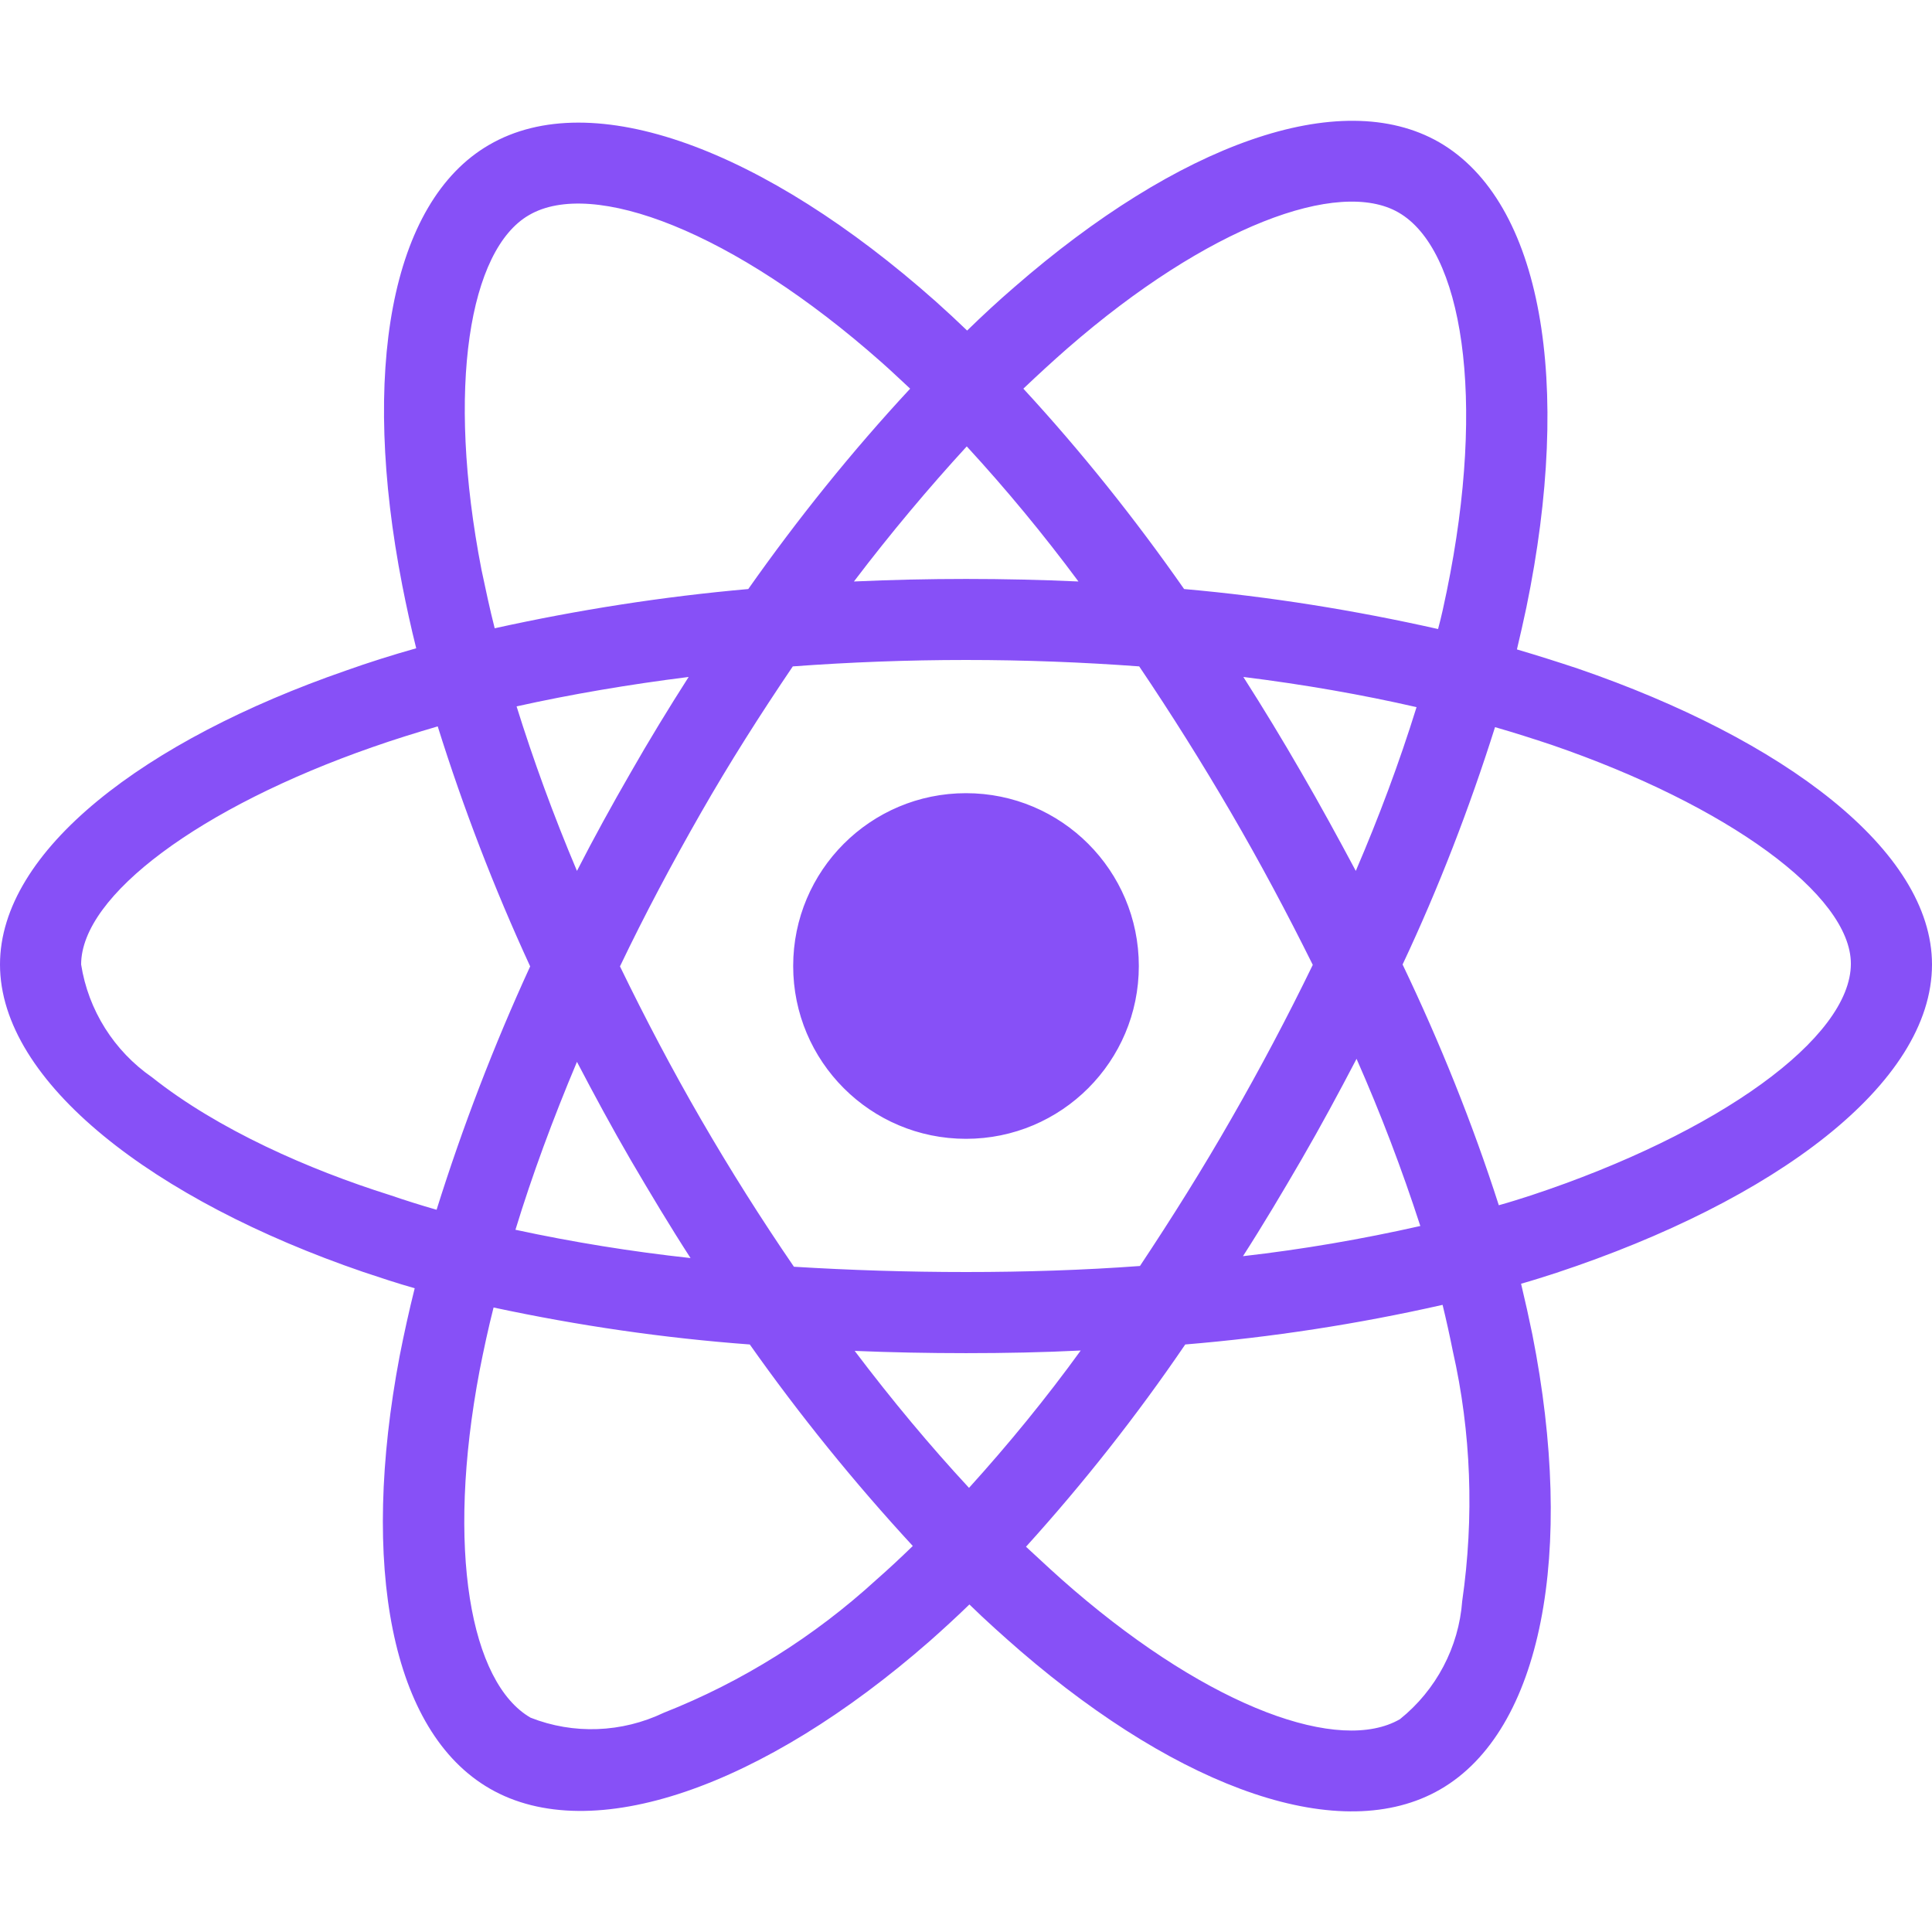
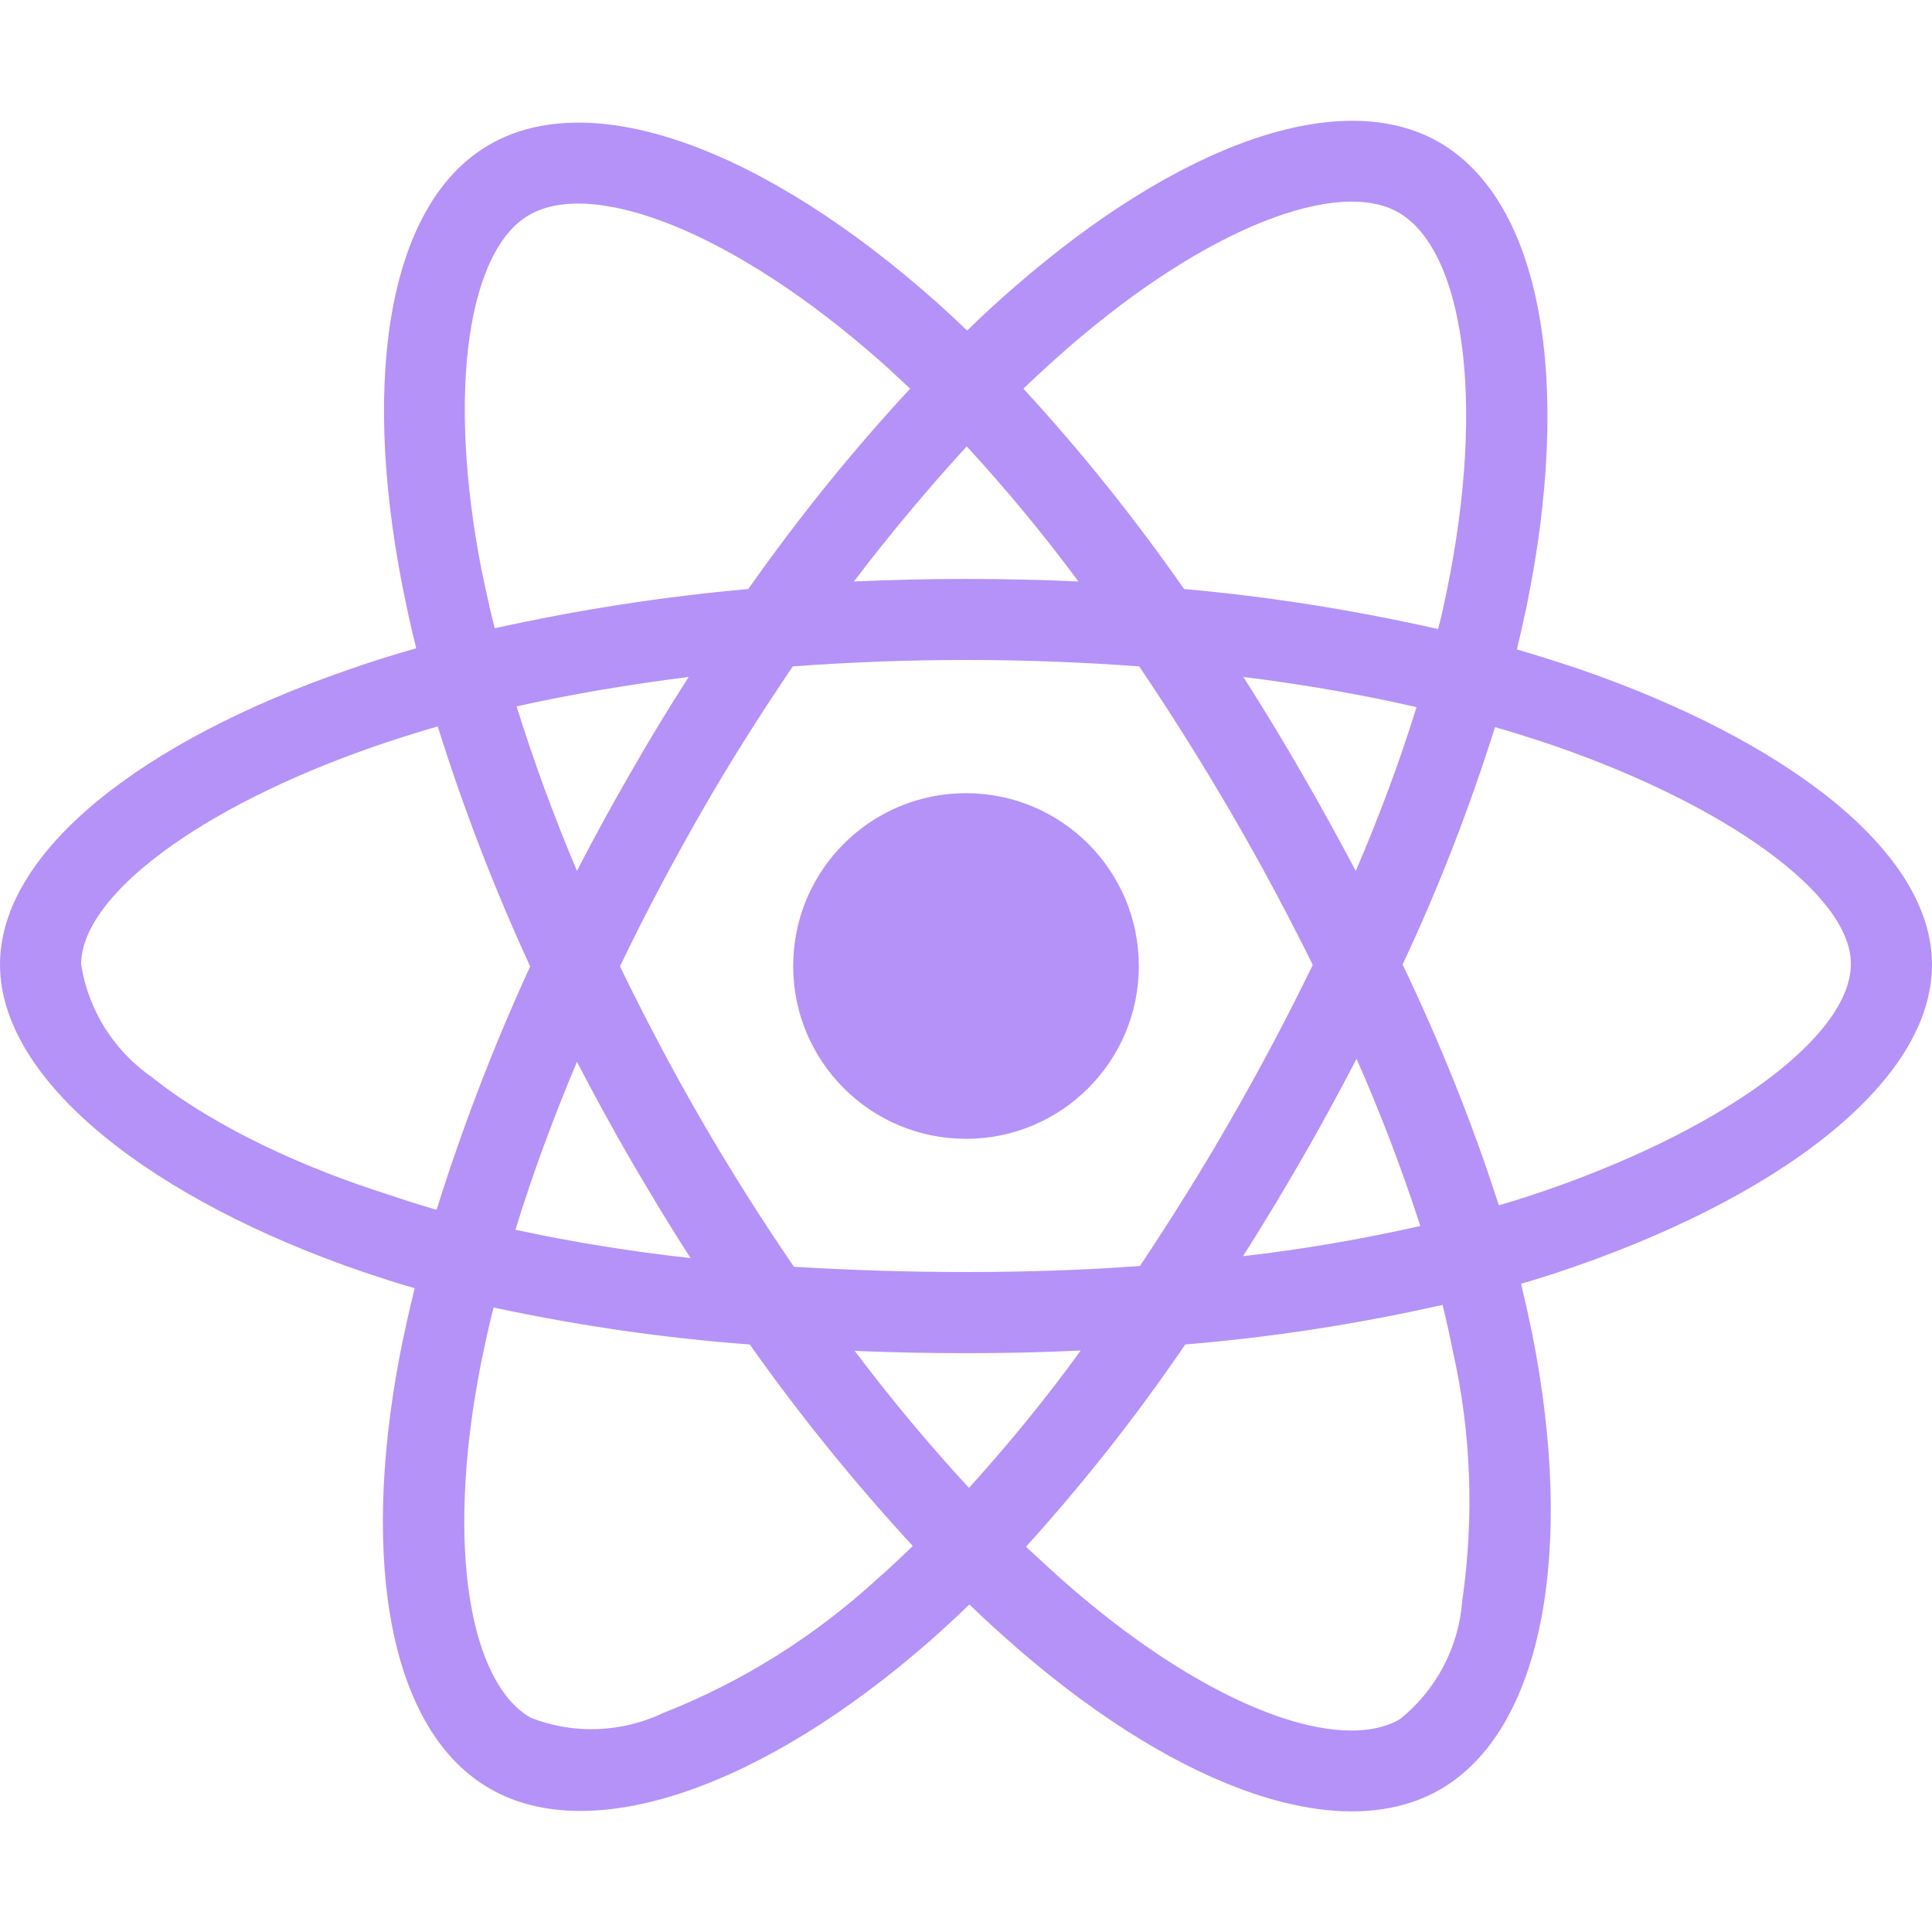
- <svg xmlns="http://www.w3.org/2000/svg" fill="#8750f7" viewBox="0 0 512 512">
+ <svg xmlns="http://www.w3.org/2000/svg" fill="#B592F7" viewBox="0 0 512 512">
  <path d="M418.2 177.2c-5.4-1.8-10.8-3.5-16.2-5.1 .9-3.7 1.7-7.4 2.5-11.1 12.3-59.6 4.2-107.5-23.1-123.3-26.3-15.1-69.2 .6-112.6 38.4-4.3 3.7-8.5 7.6-12.5 11.5-2.7-2.6-5.5-5.2-8.3-7.7-45.5-40.4-91.1-57.4-118.4-41.5-26.2 15.2-34 60.3-23 116.7 1.1 5.6 2.3 11.1 3.7 16.7-6.4 1.8-12.7 3.8-18.6 5.9C38.3 196.2 0 225.4 0 255.6c0 31.2 40.8 62.5 96.3 81.5 4.5 1.5 9 3 13.6 4.3-1.5 6-2.8 11.9-4 18-10.5 55.5-2.3 99.5 23.9 114.6 27 15.6 72.4-.4 116.6-39.1 3.5-3.1 7-6.3 10.5-9.7 4.4 4.3 9 8.4 13.6 12.4 42.8 36.8 85.1 51.7 111.2 36.6 27-15.6 35.8-62.9 24.4-120.5-.9-4.4-1.9-8.9-3-13.5 3.2-.9 6.3-1.9 9.4-2.9 57.7-19.1 99.5-50 99.5-81.7 0-30.3-39.4-59.7-93.8-78.4zM282.9 92.3c37.2-32.4 71.9-45.1 87.7-36 16.9 9.7 23.4 48.9 12.8 100.4-.7 3.4-1.4 6.7-2.3 10-22.2-5-44.7-8.6-67.3-10.6-13-18.6-27.2-36.4-42.6-53.1 3.9-3.7 7.7-7.2 11.7-10.7zM167.2 307.5c5.1 8.7 10.3 17.4 15.8 25.9-15.6-1.7-31.1-4.2-46.4-7.5 4.4-14.4 9.9-29.3 16.3-44.5 4.6 8.8 9.3 17.5 14.3 26.1zm-30.3-120.3c14.4-3.2 29.7-5.8 45.6-7.8-5.3 8.3-10.5 16.8-15.4 25.4-4.9 8.5-9.7 17.2-14.2 26-6.3-14.9-11.6-29.5-16-43.6zm27.4 68.9c6.6-13.8 13.8-27.3 21.4-40.6s15.8-26.2 24.4-38.9c15-1.1 30.3-1.7 45.9-1.7s31 .6 45.9 1.7c8.5 12.6 16.6 25.5 24.3 38.7s14.9 26.7 21.7 40.4c-6.7 13.8-13.9 27.4-21.6 40.8-7.6 13.3-15.7 26.2-24.2 39-14.9 1.1-30.4 1.6-46.1 1.6s-30.9-.5-45.6-1.4c-8.7-12.7-16.9-25.7-24.6-39s-14.8-26.8-21.5-40.6zm180.6 51.2c5.1-8.8 9.9-17.7 14.6-26.7 6.4 14.5 12 29.2 16.9 44.3-15.5 3.5-31.2 6.2-47 8 5.4-8.4 10.5-17 15.5-25.6zm14.4-76.5c-4.7-8.8-9.5-17.6-14.5-26.2-4.9-8.5-10-16.9-15.3-25.2 16.1 2 31.5 4.7 45.9 8-4.6 14.8-10 29.2-16.1 43.4zM256.2 118.3c10.5 11.4 20.4 23.4 29.6 35.8-19.8-.9-39.7-.9-59.5 0 9.8-12.9 19.9-24.9 29.9-35.8zM140.2 57c16.8-9.8 54.1 4.2 93.4 39 2.5 2.2 5 4.6 7.6 7-15.5 16.7-29.8 34.5-42.9 53.1-22.6 2-45 5.5-67.2 10.4-1.3-5.1-2.4-10.3-3.5-15.5-9.4-48.4-3.2-84.9 12.6-94zm-24.5 263.6c-4.2-1.2-8.3-2.5-12.4-3.9-21.3-6.7-45.5-17.3-63-31.2-10.1-7-16.9-17.8-18.8-29.9 0-18.3 31.6-41.7 77.2-57.6 5.7-2 11.5-3.8 17.3-5.5 6.8 21.7 15 43 24.5 63.6-9.6 20.9-17.9 42.5-24.8 64.5zm116.6 98c-16.5 15.1-35.6 27.1-56.4 35.3-11.1 5.3-23.9 5.8-35.3 1.3-15.9-9.2-22.5-44.5-13.5-92 1.1-5.6 2.3-11.2 3.7-16.7 22.4 4.8 45 8.1 67.9 9.8 13.2 18.7 27.7 36.6 43.2 53.4-3.2 3.1-6.4 6.1-9.6 8.9zm24.5-24.3c-10.2-11-20.4-23.2-30.3-36.3 9.6 .4 19.5 .6 29.5 .6 10.3 0 20.4-.2 30.4-.7-9.2 12.7-19.1 24.8-29.6 36.4zm130.7 30c-.9 12.2-6.9 23.6-16.5 31.3-15.9 9.2-49.8-2.8-86.4-34.2-4.2-3.6-8.4-7.5-12.7-11.5 15.3-16.9 29.4-34.8 42.2-53.6 22.9-1.9 45.7-5.4 68.2-10.5 1 4.1 1.9 8.2 2.7 12.2 4.9 21.6 5.7 44.1 2.5 66.3zm18.2-107.5c-2.8 .9-5.6 1.8-8.5 2.6-7-21.8-15.6-43.1-25.5-63.8 9.6-20.4 17.7-41.4 24.5-62.9 5.2 1.5 10.2 3.1 15 4.7 46.6 16 79.3 39.8 79.3 58 0 19.6-34.9 44.9-84.8 61.4zm-149.7-15c25.3 0 45.8-20.5 45.8-45.8s-20.5-45.8-45.8-45.8c-25.3 0-45.8 20.5-45.8 45.8s20.5 45.8 45.8 45.8z" />
</svg>
